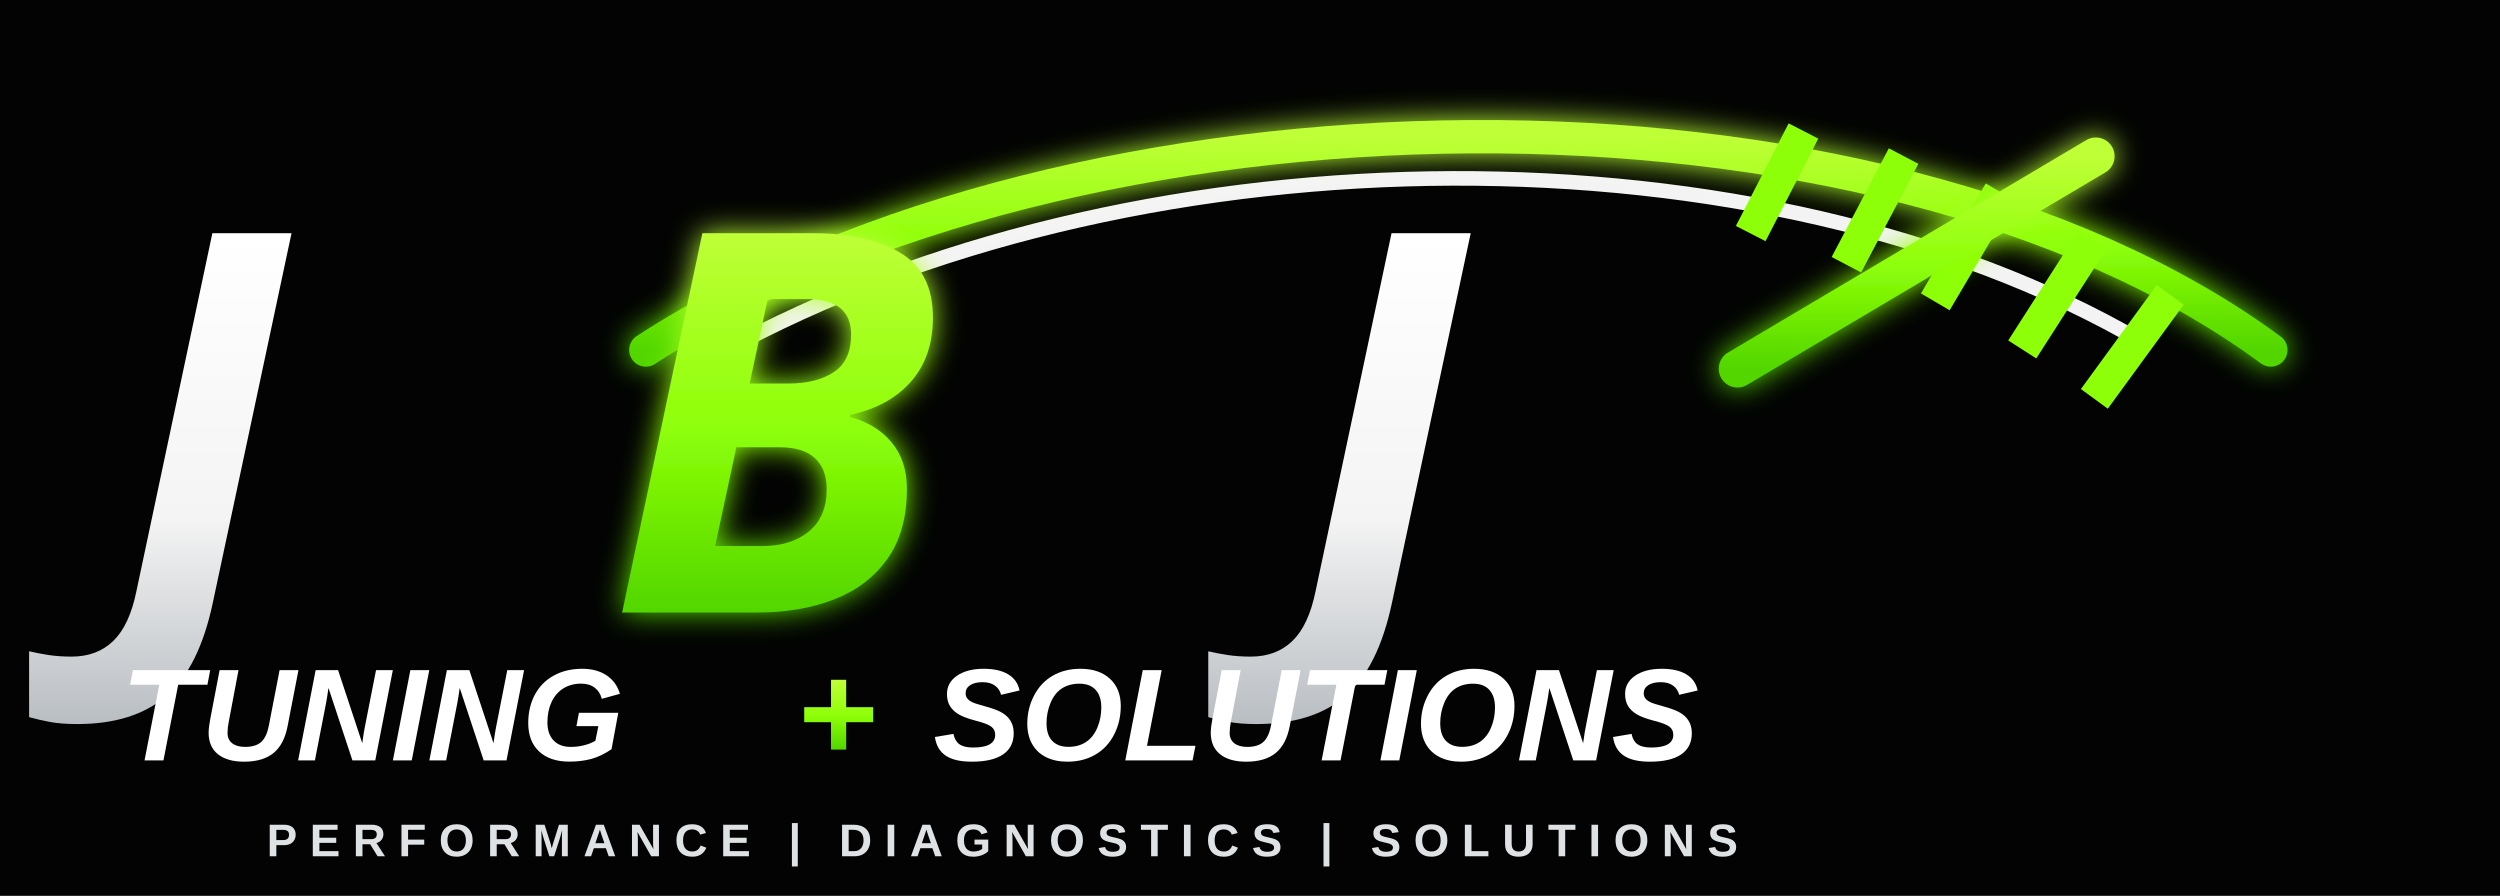
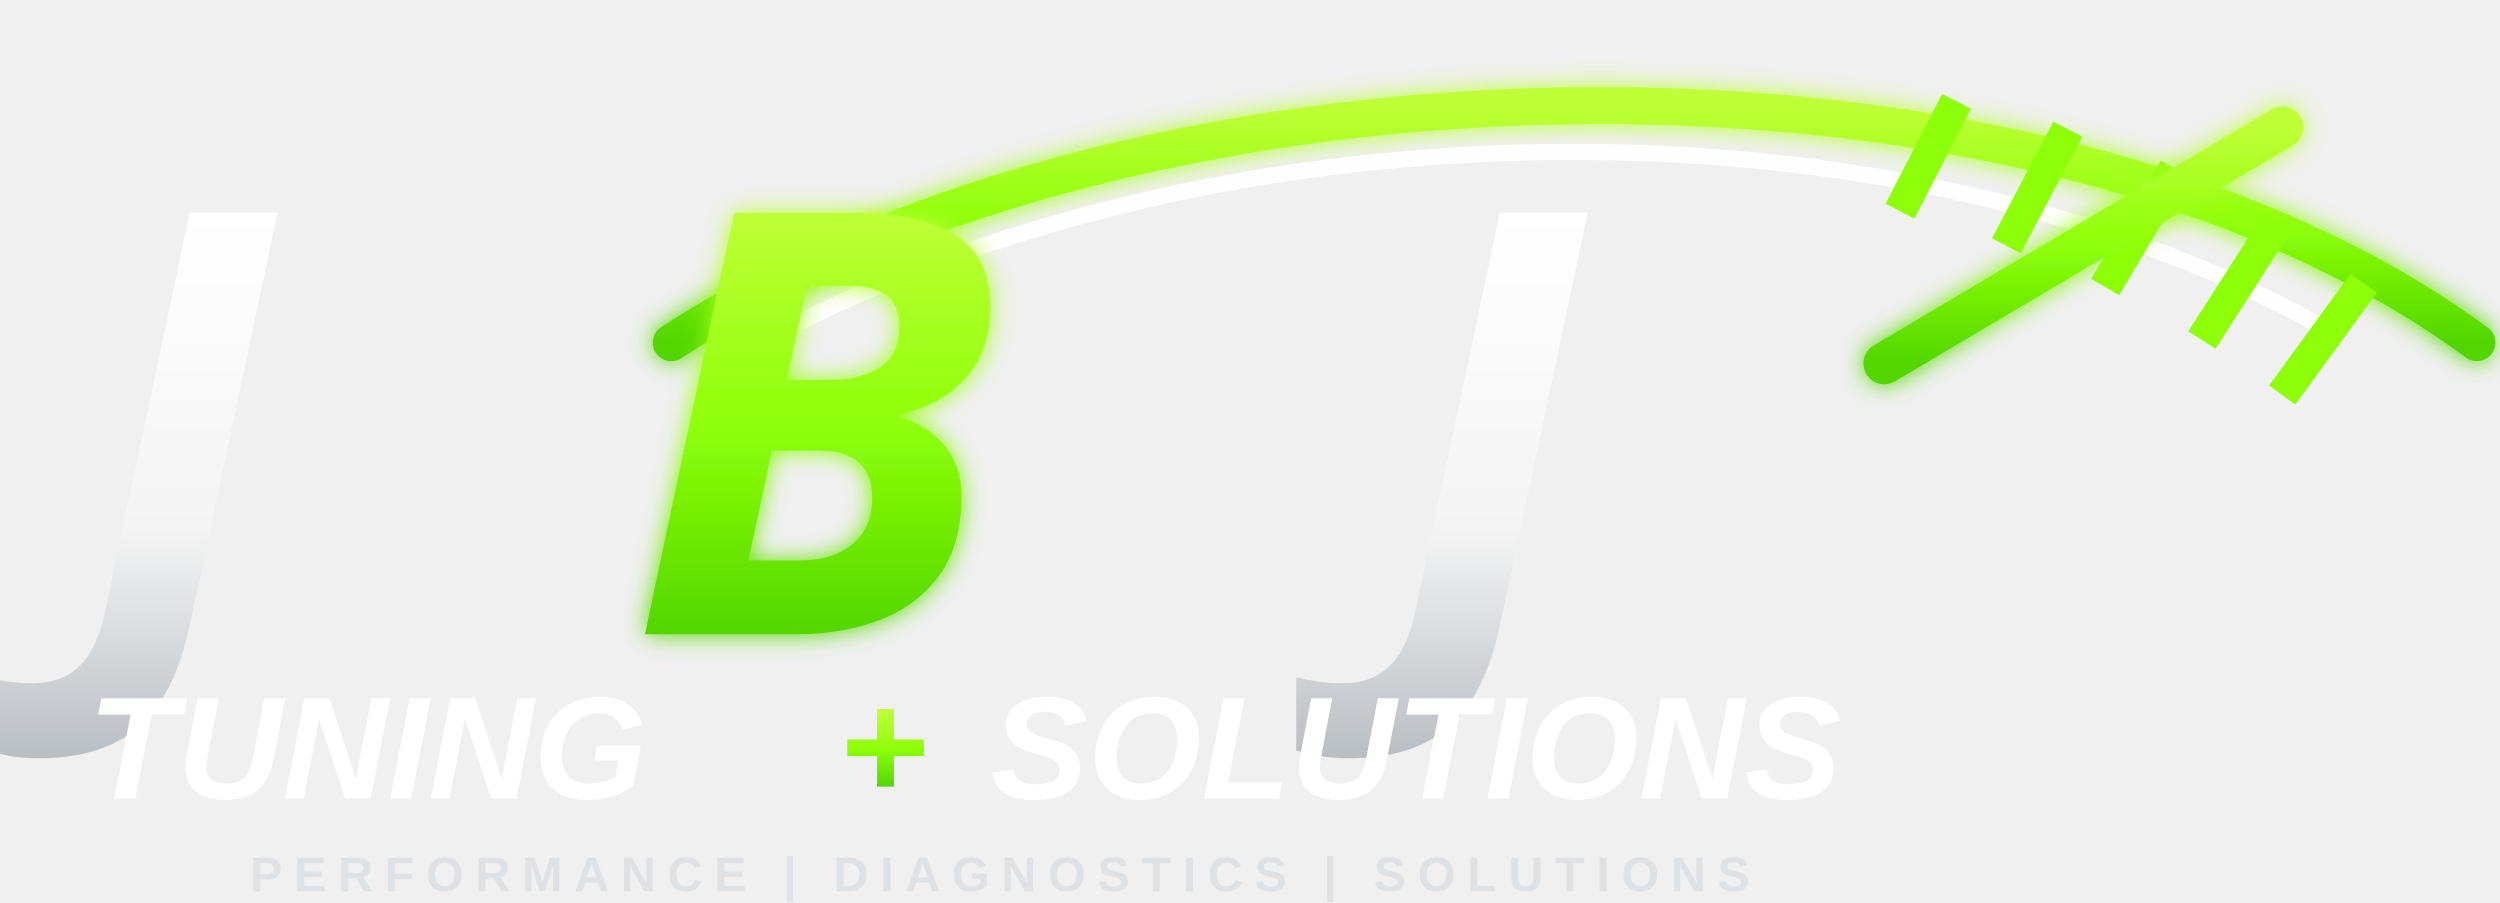
- <svg xmlns="http://www.w3.org/2000/svg" viewBox="0 0 1200 430" role="img" aria-labelledby="title desc">
+ <svg xmlns="http://www.w3.org/2000/svg" viewBox="20 20 1080 390" role="img" aria-labelledby="title desc">
  <defs>
    <linearGradient id="lime" x1="0" y1="0" x2="0" y2="1">
      <stop offset="0" stop-color="#bfff37" />
      <stop offset="0.52" stop-color="#8dff08" />
      <stop offset="1" stop-color="#52d600" />
    </linearGradient>
    <linearGradient id="silver" x1="0" y1="0" x2="0" y2="1">
      <stop offset="0" stop-color="#ffffff" />
      <stop offset="0.58" stop-color="#f4f4f4" />
      <stop offset="1" stop-color="#b9bec3" />
    </linearGradient>
    <filter id="glow" x="-30%" y="-30%" width="160%" height="160%">
-       <feGaussianBlur stdDeviation="7" result="b" />
+       <feGaussianBlur stdDeviation="5" result="b" />
      <feMerge>
        <feMergeNode in="b" />
        <feMergeNode in="SourceGraphic" />
      </feMerge>
    </filter>
  </defs>
-   <rect width="1200" height="430" fill="#020302" />
  <path d="M310 168 C515 35 900 28 1090 168" fill="none" stroke="url(#lime)" stroke-width="16" stroke-linecap="round" filter="url(#glow)" />
  <path d="M356 164 C552 61 846 58 1028 164" fill="none" stroke="#fff" stroke-width="7" stroke-linecap="round" opacity=".95" />
-   <g stroke="#8dff08" stroke-width="16" stroke-linecap="square">
+   <g stroke="#8dff08" stroke-width="14" stroke-linecap="square">
    <path d="M862 70 l-18 35" />
    <path d="M910 82 l-20 38" />
    <path d="M956 99 l-23 39" />
    <path d="M1000 122 l-25 39" />
    <path d="M1037 148 l-27 37" />
  </g>
  <path d="M834 177 L1006 75" stroke="url(#lime)" stroke-width="18" stroke-linecap="round" filter="url(#glow)" />
-   <g font-family="Impact, Haettenschweiler, 'Arial Black', sans-serif" font-style="italic" font-weight="900">
+   <g font-family="Impact, Haettenschweiler, Arial Black, sans-serif" font-style="italic" font-weight="900">
    <text x="54" y="294" font-size="255" fill="url(#silver)" letter-spacing="-22">J</text>
    <text x="292" y="294" font-size="255" fill="url(#lime)" letter-spacing="-27" filter="url(#glow)">B</text>
    <text x="620" y="294" font-size="255" fill="url(#silver)" letter-spacing="-22">J</text>
  </g>
  <text x="58" y="365" font-family="Arial Black, Arial, sans-serif" font-size="63" font-style="italic" font-weight="900" fill="#fff">TUNING</text>
  <text x="382" y="365" font-family="Arial Black, Arial, sans-serif" font-size="66" font-style="italic" font-weight="900" fill="url(#lime)">+</text>
  <text x="448" y="365" font-family="Arial Black, Arial, sans-serif" font-size="63" font-style="italic" font-weight="900" fill="#fff">SOLUTIONS</text>
-   <text x="128" y="411" font-family="Arial, sans-serif" font-size="22" font-weight="700" fill="#dfe2e5" letter-spacing="6">PERFORMANCE  |  DIAGNOSTICS  |  SOLUTIONS</text>
+   <text x="128" y="405" font-family="Arial, sans-serif" font-size="21" font-weight="700" fill="#dfe2e5" letter-spacing="5">PERFORMANCE | DIAGNOSTICS | SOLUTIONS</text>
</svg>
